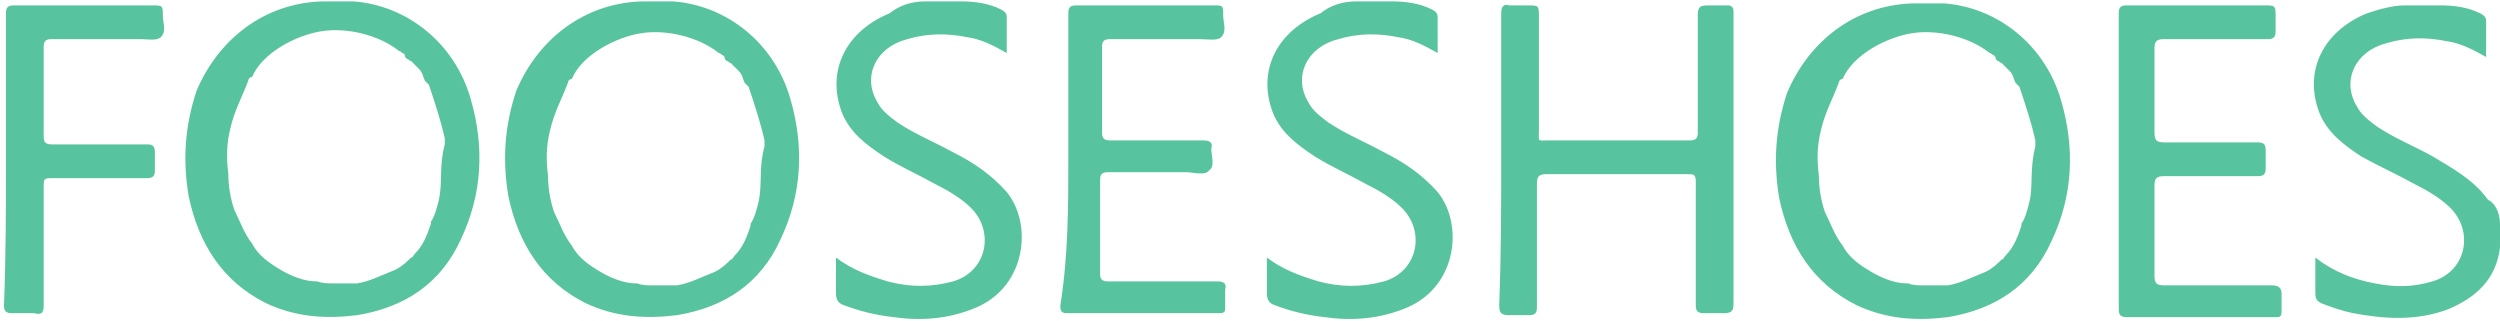
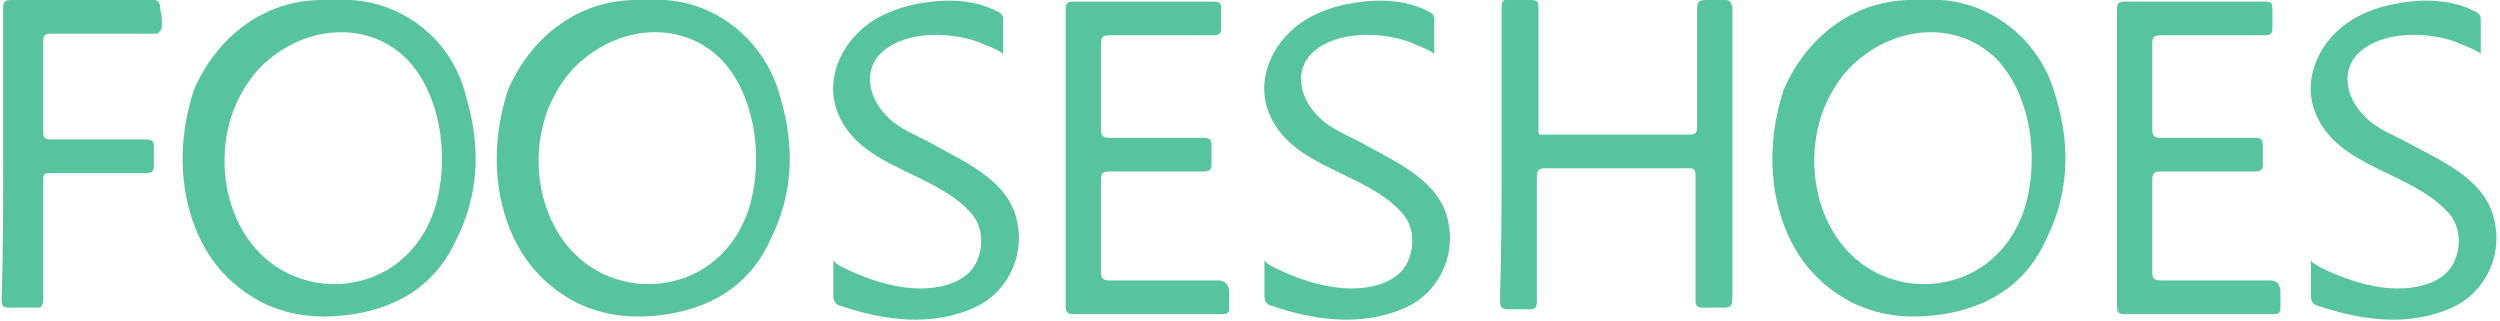
- <svg xmlns="http://www.w3.org/2000/svg" viewBox="-234 412.8 125.9 16" width="156" height="20">
-   <style>.st0{fill:#57c49f}.st1{fill:none}.st2{fill:#242424}</style>
-   <path class="st0" d="M-210.3 417.7c-.8-2.8-3.2-4.7-5.9-4.9h-1.6c-2.9.1-5.2 1.9-6.3 4.5-.6 1.8-.7 3.5-.4 5.3.5 2.4 1.7 4.3 3.9 5.4 1.5.7 3 .8 4.6.6 2.4-.4 4.2-1.6 5.2-3.8 1.1-2.3 1.2-4.7.5-7.1zm-1.6 5.1c-.1.4-.2.8-.4 1.1v.1c-.2.6-.4 1.1-.8 1.5-.1.1-.1.2-.2.2l-.1.1c-.3.3-.6.5-.9.6-.5.2-1.1.5-1.7.6h-1.2c-.3 0-.6 0-.8-.1h-.1c-.6 0-1.3-.3-1.8-.6s-1.1-.7-1.4-1.3c-.4-.5-.6-1.1-.9-1.7-.2-.6-.3-1.2-.3-1.8-.1-.8-.1-1.5.1-2.3.2-.9.6-1.6.9-2.4 0-.1.1-.2.2-.2.5-1.2 2.2-2.1 3.5-2.3s2.9.2 3.9 1c.1 0 .1.1.2.1.1.1.1.1.1.2l.1.1c.1 0 .1.1.2.1l.3.3.1.1c.2.2.2.4.3.6l.2.2c.3.9.6 1.8.8 2.7v.3c-.3 1.1-.1 1.9-.3 2.8zm53.5-2.1v-7.3c0-.3.1-.5.4-.4h.9c.6 0 .6 0 .6.6v5.7c0 .6-.1.5.5.5h7.1c.3 0 .4-.1.4-.4v-5.9c0-.4.1-.5.5-.5h1c.2 0 .3.1.3.3V428c0 .4-.1.5-.5.5h-1c-.3 0-.4-.1-.4-.4v-6.2c0-.4-.1-.4-.4-.4h-7.1c-.4 0-.5.1-.5.5v6.2c0 .3-.1.4-.4.4h-1c-.4 0-.5-.1-.5-.5.1-2.6.1-5 .1-7.4zm-21.8 0v-7.3c0-.3.1-.4.4-.4h6.9c.5 0 .5 0 .5.5 0 .4.2.8-.1 1.1-.2.2-.7.1-1.1.1h-4.5c-.3 0-.4.1-.4.4v4.3c0 .3.1.4.4.4h4.7c.3 0 .5.1.4.4 0 .4.2.9-.1 1.1-.2.3-.8.1-1.2.1h-3.9c-.3 0-.4.1-.4.4v4.7c0 .3.1.4.4.4h5.5c.3 0 .5.1.4.4v.9c0 .2 0 .3-.3.3h-7.7c-.3 0-.3-.2-.3-.4.4-2.5.4-5 .4-7.4zm52.9 0v-7.3c0-.3.1-.4.4-.4h6.9c.6 0 .6 0 .6.6v.7c0 .3-.1.4-.4.4h-5.2c-.4 0-.5.1-.5.5v4.2c0 .4.1.5.5.5h4.7c.3 0 .4.1.4.4v.9c0 .3-.1.4-.4.4h-4.7c-.4 0-.5.1-.5.5v4.5c0 .4.1.5.5.5h5.4c.3 0 .5.1.5.4v.9c0 .3-.1.3-.3.3h-7.5c-.3 0-.4-.1-.4-.4v-7.6zm-60.1-7.9h1.8c.7 0 1.4.1 2 .4.2.1.3.2.3.4v1.8c-.7-.4-1.3-.7-2-.8-1-.2-2-.2-3 .1-1.6.4-2.3 1.9-1.5 3.2.2.4.6.7 1 1 .9.6 1.9 1 2.8 1.5 1 .5 1.9 1.1 2.7 2 1.3 1.6 1 4.7-1.5 5.8-1.4.6-2.8.7-4.2.5-.9-.1-1.7-.3-2.5-.6-.3-.1-.4-.3-.4-.6v-1.8c.8.6 1.6.9 2.6 1.2 1.1.3 2.2.3 3.3 0 1.7-.5 2.1-2.5.9-3.7-.5-.5-1.2-.9-1.8-1.2-.9-.5-1.8-.9-2.6-1.4-.9-.6-1.7-1.2-2.1-2.2-.8-2.1.2-4.1 2.4-5 .5-.4 1.1-.6 1.8-.6zm21.7 0h1.8c.7 0 1.4.1 2 .4.2.1.3.2.3.4v1.8c-.7-.4-1.3-.7-2-.8-1-.2-2-.2-3 .1-1.6.4-2.3 1.9-1.5 3.2.2.4.6.7 1 1 .9.6 1.9 1 2.8 1.5 1 .5 1.9 1.1 2.7 2 1.3 1.6 1 4.7-1.5 5.8-1.4.6-2.8.7-4.2.5-.9-.1-1.7-.3-2.5-.6-.3-.1-.4-.3-.4-.6v-1.8c.8.6 1.6.9 2.6 1.2 1.1.3 2.2.3 3.3 0 1.7-.5 2.1-2.5.9-3.7-.5-.5-1.2-.9-1.8-1.2-.9-.5-1.8-.9-2.6-1.4-.9-.6-1.7-1.2-2.1-2.2-.8-2.1.2-4.1 2.4-5 .5-.4 1.1-.6 1.8-.6zm57.6 12.4c-.2 1.6-1.2 2.5-2.6 3.1-1.6.6-3.2.5-4.8.2-.5-.1-1.1-.3-1.6-.5-.2-.1-.3-.2-.3-.5v-1.8c.9.7 1.9 1.1 3 1.3 1 .2 1.9.2 2.9-.1 1.7-.5 2.1-2.5.9-3.7-.5-.5-1.2-.9-1.8-1.2-.9-.5-1.8-.9-2.7-1.4-.9-.6-1.7-1.2-2.1-2.2-.8-2.1.2-4.1 2.4-5 .6-.2 1.3-.4 1.9-.4h1.8c.7 0 1.4.1 2 .4.2.1.3.2.3.4v1.8c-.7-.4-1.3-.7-2-.8-1-.2-2-.2-3 .1-1.6.4-2.3 1.9-1.5 3.2.2.4.6.7 1 1 .9.6 1.9 1 2.8 1.5 1 .6 2.1 1.2 2.8 2.2.3.1.6.6.6 1.2m-125.6-3.3v-7.3c0-.3.1-.4.4-.4h6.9c.6 0 .6 0 .6.5 0 .4.2.8-.1 1.1-.2.2-.7.1-1 .1h-4.5c-.3 0-.4.1-.4.4v4.5c0 .3.1.4.4.4h4.8c.3 0 .4.1.4.4v.9c0 .3-.1.4-.4.4h-4.7c-.5 0-.5 0-.5.5v5.9c0 .4-.1.5-.5.4h-1.1c-.3 0-.4-.1-.4-.4.1-2.5.1-5 .1-7.4z" />
-   <path class="st1" d="M-195.8 420.7c0 1.2-.1 2.2-.5 3.2-1 2.4-3.2 3.4-5.5 3.1-2.4-.3-3.8-1.7-4.4-3.9-.6-2.1-.5-4.1.5-6 1.9-3.5 6.3-3.2 8.1-1.4 1 1 1.5 2.3 1.7 3.7.1.4.2.9.1 1.3z" />
-   <path class="st0" d="M-194.2 417.7c-.8-2.8-3.2-4.7-5.9-4.9h-1.6c-2.9.1-5.2 1.9-6.3 4.5-.6 1.8-.7 3.5-.4 5.3.5 2.4 1.7 4.3 3.9 5.4 1.5.7 3 .8 4.6.6 2.4-.4 4.2-1.6 5.2-3.8 1.1-2.3 1.2-4.7.5-7.1zm-1.6 5.2c-.1.4-.2.8-.4 1.1v.1c-.2.6-.4 1.1-.8 1.5-.1.1-.1.2-.2.2l-.1.1c-.3.3-.6.5-.9.6-.5.2-1.1.5-1.7.6h-1.2c-.3 0-.6 0-.8-.1h-.1c-.6 0-1.3-.3-1.8-.6s-1.1-.7-1.4-1.3c-.4-.5-.6-1.1-.9-1.7-.2-.6-.3-1.2-.3-1.8-.1-.8-.1-1.5.1-2.3.2-.9.6-1.6.9-2.4 0-.1.1-.2.2-.2.5-1.2 2.2-2.1 3.5-2.3s2.9.2 3.9 1c.1 0 .1.1.2.1.1.1.1.1.1.2l.1.1c.1 0 .1.1.2.1l.3.3.1.1c.2.2.2.4.3.6l.2.2c.3.9.6 1.8.8 2.7v.3c-.3 1.1-.1 1.9-.3 2.8zm65.6-5.1c-.8-2.8-3.2-4.7-5.9-4.9h-1.6c-2.9.1-5.2 1.9-6.3 4.5-.6 1.8-.7 3.5-.4 5.3.5 2.4 1.7 4.3 3.9 5.4 1.5.7 3 .8 4.6.6 2.4-.4 4.2-1.6 5.2-3.8 1.1-2.3 1.2-4.7.5-7.1zm-1.6 5.1c-.1.4-.2.8-.4 1.1v.1c-.2.6-.4 1.1-.8 1.5-.1.1-.1.2-.2.2l-.1.1c-.3.3-.6.5-.9.6-.5.2-1.1.5-1.7.6h-1.2c-.3 0-.6 0-.8-.1h-.1c-.6 0-1.3-.3-1.8-.6s-1.1-.7-1.4-1.3c-.4-.5-.6-1.1-.9-1.7-.2-.6-.3-1.2-.3-1.8-.1-.8-.1-1.5.1-2.3.2-.9.6-1.6.9-2.4 0-.1.1-.2.2-.2.5-1.2 2.2-2.1 3.5-2.3s2.9.2 3.9 1c.1 0 .1.1.2.1.1.1.1.1.1.2l.1.1c.1 0 .1.1.2.1l.3.3.1.1c.2.2.2.4.3.6l.2.2c.3.9.6 1.8.8 2.7v.3c-.3 1.2-.1 2-.3 2.8z" />
+ <svg xmlns="http://www.w3.org/2000/svg" width="156" height="20" viewBox="-219 410.9 156 20">
+   <path fill="#57C49F" d="M-197.1 410.9h-2c-3.6.1-6.4 2.4-7.8 5.6-.7 2.2-.9 4.3-.5 6.6.6 3 2.1 5.3 4.8 6.7 1.9.9 3.7 1 5.7.7 3-.5 5.2-2 6.4-4.7 1.4-2.8 1.5-5.8.6-8.8-.8-3.5-3.8-5.9-7.2-6.1zm5.4 12.4c-.8 3.4-3.6 5.6-7.1 5.3-5.3-.6-7.3-6.5-5.6-10.9.5-1.2 1.2-2.3 2.2-3.1 2.5-2.1 6.2-2.4 8.6 0 2 2.1 2.6 5.7 1.9 8.7zm-17.3-11.8c0-.2 0-.5-.3-.6h-9c-.4 0-.5.1-.5.5v9c0 3 0 6.1-.1 9.2 0 .4.1.5.5.5h1.9c.1-.1.2-.2.2-.5v-7.3c0-.6 0-.6.6-.6h5.8c.4 0 .5-.1.5-.5v-1.1c0-.4-.1-.5-.5-.5h-5.9c-.4 0-.5-.1-.5-.5v-5.6c0-.4.1-.5.5-.5h6.6c.2-.1.3-.3.3-.5 0-.3 0-.7-.1-1zm48.4 8.5c-1-.6-2.3-1-3.1-1.9-1.1-1.1-1.5-2.9-.2-4 1.5-1.3 4.2-1.2 5.9-.6.2.1 1.6.6 1.6.8v-2.2c0-.2-.1-.4-.4-.5-1.3-.7-3.1-.8-4.7-.5-1.4.2-2.8.8-3.7 1.6-1.5 1.3-2.3 3.4-1.5 5.3 1.4 3.4 6 3.6 8.3 6.2.8.9.8 2.3.2 3.3-.7 1.1-2.2 1.4-3.4 1.4-1.3 0-2.7-.4-3.9-.9-.2-.1-1.5-.6-1.5-.9v2.2c0 .4.1.6.5.7 2.7.9 5.6 1.3 8.3.1 2-.9 3.1-3.1 2.7-5.2-.4-2.6-3.1-3.8-5.1-4.9zm83.2 8.4h-6.7c-.5 0-.6-.1-.6-.6v-5.6c0-.5.1-.6.6-.6h5.8c.4 0 .5-.1.5-.5V420c0-.4-.1-.5-.5-.5h-5.8c-.5 0-.6-.1-.6-.6v-5.2c0-.5.1-.6.6-.6h6.4c.4 0 .5-.1.5-.5v-.9c0-.7 0-.7-.7-.7h-8.5c-.4 0-.5.1-.5.5V430c0 .4.1.5.5.5h9.3c.2 0 .4 0 .4-.4V429c-.1-.5-.3-.6-.7-.6zm-33.9-17.5h-1.2c-.5 0-.6.1-.6.6v7.3c0 .4-.1.5-.5.5h-8.8c-.7 0-.6.1-.6-.6v-7.1c0-.7 0-.7-.7-.7h-1.1c-.4-.1-.5.1-.5.5v9c0 3 0 5.9-.1 9.2 0 .5.1.6.6.6h1.2c.4 0 .5-.1.5-.5V422c0-.5.1-.6.6-.6h8.8c.4 0 .5 0 .5.5v7.7c0 .4.1.5.5.5h1.2c.5 0 .6-.1.6-.6v-18.2c-.1-.3-.2-.4-.4-.4z" />
+   <path fill="none" d="M-171.8 418.7c0 1.5-.1 2.7-.6 4-1.2 3-4 4.2-6.8 3.8-3-.4-4.7-2.1-5.5-4.8-.7-2.6-.6-5.1.6-7.4 2.4-4.3 7.8-4 10-1.7 1.2 1.2 1.9 2.8 2.1 4.6.2.4.3 1 .2 1.5z" />
+   <path fill="#57C49F" d="M-177.5 410.9h-2c-3.6.1-6.4 2.4-7.8 5.6-.7 2.2-.9 4.3-.5 6.6.6 3 2.1 5.3 4.8 6.7 1.9.9 3.7 1 5.7.7 3-.5 5.2-2 6.4-4.7 1.4-2.8 1.5-5.8.6-8.8-.9-3.5-3.9-5.9-7.2-6.1zm5.4 12.4c-.8 3.4-3.6 5.6-7.1 5.3-5.3-.6-7.3-6.5-5.6-10.9.5-1.2 1.2-2.3 2.2-3.1 2.5-2.1 6.2-2.4 8.6 0 2 2.1 2.6 5.7 1.9 8.7zm74.2-12.4h-2c-3.6.1-6.4 2.4-7.8 5.6-.7 2.2-.9 4.3-.5 6.6.6 3 2.1 5.3 4.8 6.7 1.9.9 3.7 1 5.7.7 3-.5 5.2-2 6.4-4.7 1.4-2.8 1.5-5.8.6-8.8-.9-3.5-3.9-5.9-7.2-6.1zm5.4 12.4c-.8 3.4-3.6 5.6-7.1 5.3-5.3-.6-7.3-6.5-5.6-10.9.5-1.2 1.2-2.3 2.2-3.1 2.5-2.1 6.2-2.4 8.6 0 2 2.1 2.6 5.7 1.9 8.7zm-41.2-3.3c-1-.6-2.3-1-3.1-1.9-1.1-1.1-1.5-2.9-.2-4 1.5-1.3 4.2-1.2 5.9-.6.2.1 1.6.6 1.6.8v-2.2c0-.2-.1-.4-.4-.5-1.3-.7-3.1-.8-4.7-.5-1.4.2-2.8.8-3.7 1.6-1.5 1.3-2.3 3.4-1.5 5.3 1.4 3.4 6 3.6 8.3 6.2.8.9.8 2.3.2 3.3-.7 1.1-2.2 1.4-3.4 1.4-1.3 0-2.7-.4-3.9-.9-.2-.1-1.5-.6-1.5-.9v2.2c0 .4.1.6.5.7 2.7.9 5.6 1.3 8.3.1 2-.9 3.1-3.1 2.7-5.2-.4-2.6-3.1-3.8-5.1-4.9zm65.3 0c-1-.6-2.3-1-3.1-1.9-1.1-1.1-1.5-2.9-.2-4 1.5-1.3 4.2-1.2 5.9-.6.2.1 1.6.6 1.6.8v-2.2c0-.2-.1-.4-.4-.5-1.3-.7-3.1-.8-4.7-.5-1.4.2-2.8.8-3.7 1.6-1.5 1.3-2.3 3.4-1.5 5.3 1.4 3.4 6 3.6 8.3 6.2.8.9.8 2.3.2 3.3-.7 1.1-2.2 1.4-3.4 1.4-1.3 0-2.7-.4-3.9-.9-.2-.1-1.5-.6-1.5-.9v2.2c0 .4.1.6.5.7 2.7.9 5.6 1.3 8.3.1 2-.9 3.1-3.1 2.7-5.2-.4-2.6-3-3.8-5.1-4.9zm-74.6 8.4h-6.7c-.5 0-.6-.1-.6-.6v-5.6c0-.5.1-.6.6-.6h5.8c.4 0 .5-.1.5-.5V420c0-.4-.1-.5-.5-.5h-5.8c-.5 0-.6-.1-.6-.6v-5.2c0-.5.1-.6.6-.6h6.4c.4 0 .5-.1.5-.5v-.9c0-.7 0-.7-.7-.7h-8.5c-.4 0-.5.1-.5.5V430c0 .4.1.5.5.5h9.3c.2 0 .4 0 .4-.4V429c-.1-.5-.4-.6-.7-.6z" />
</svg>
